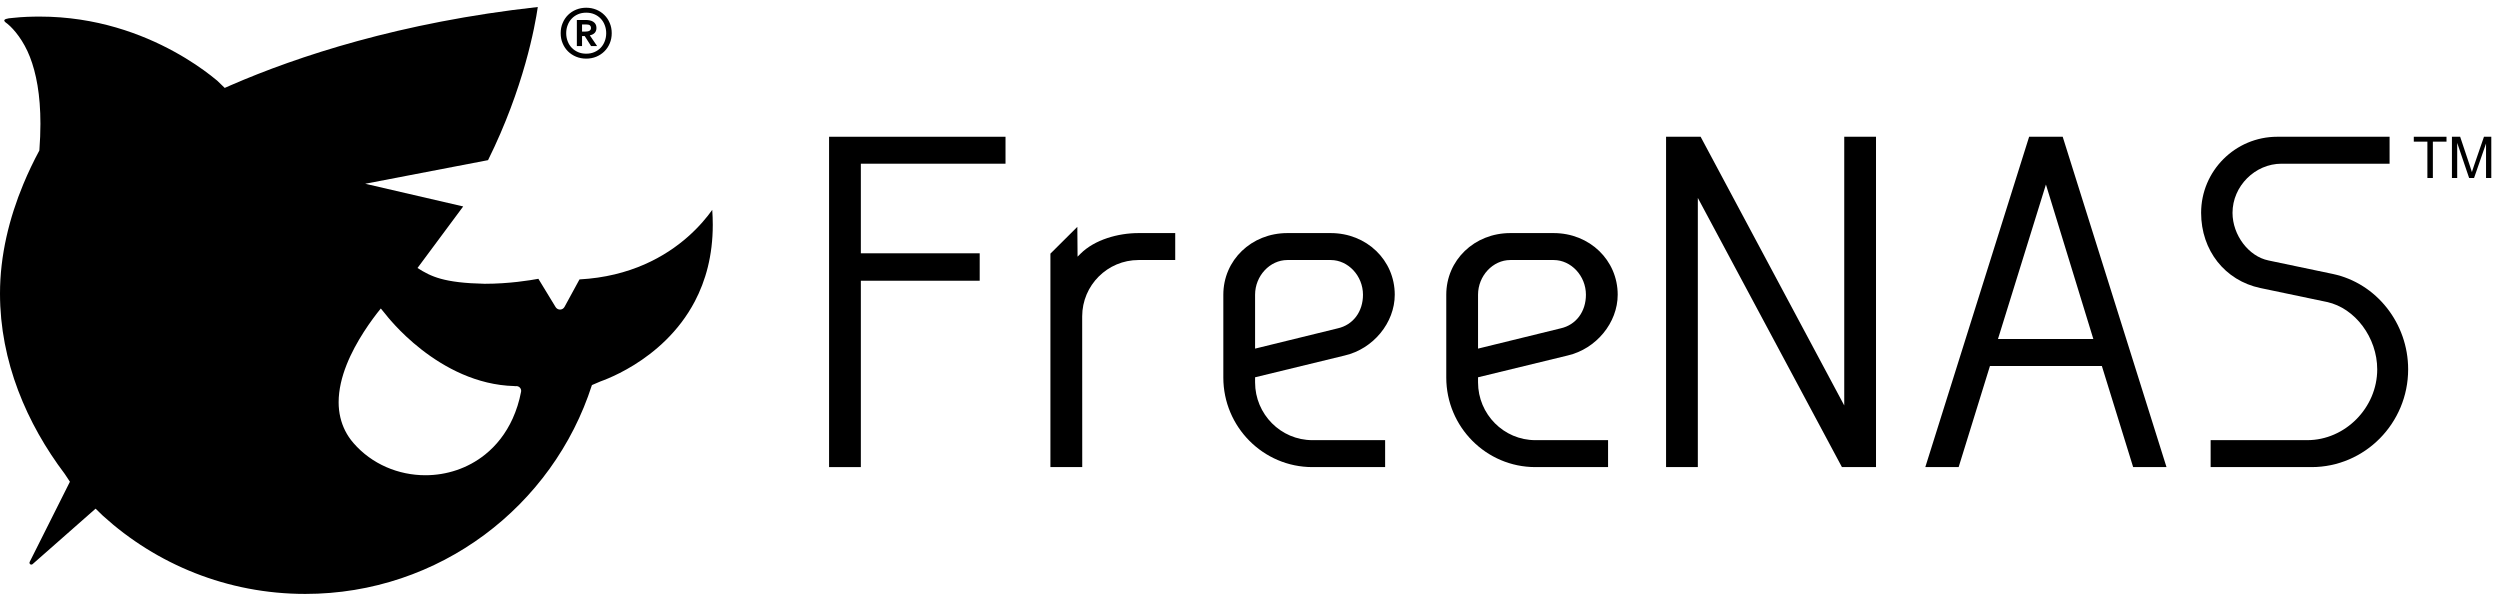
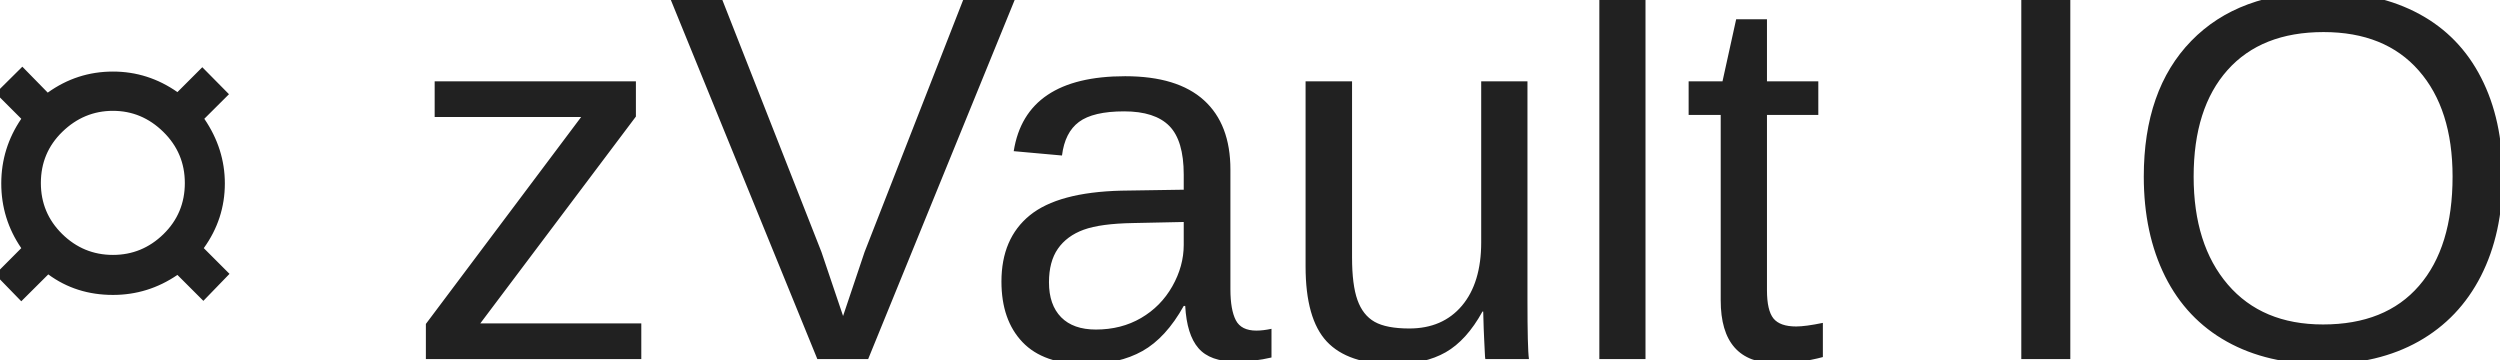
- <svg xmlns="http://www.w3.org/2000/svg" id="svg2" version="1.1" xml:space="preserve" width="226.25" height="53.75" viewBox="0 0 226.25 53.75">
-   <defs id="defs6">
-     <clipPath clipPathUnits="userSpaceOnUse" id="clipPath36">
-       <path d="m 0,42.493 180.37,0 0,-42.433 L 0,0.06 0,42.493 Z" id="path38" />
-     </clipPath>
-   </defs>
-   <g style="fill-opacity:1" id="g10" transform="matrix(1.25,0,0,-1.25,0,53.75)">
-     <path d="m 60.025,9.182 2.3,0 0,13.493 8.605,0 0,1.986 -8.605,0 0,6.487 10.474,0 0,1.951 -12.774,0 0,-23.917" style="fill-opacity:1;fill-rule:nonzero;stroke:none" id="path12" />
-     <path d="m 78.227,24.628 -0.211,-0.211 -0.017,2.158 -1.949,-1.939 0,-15.454 2.304,0 -0.004,10.912 c 0,2.25 1.83,4.08 4.08,4.08 l 2.656,0 0,1.951 -2.656,0 c -1.477,0 -3.181,-0.475 -4.203,-1.497" style="fill-opacity:1;fill-rule:nonzero;stroke:none" id="path14" />
-     <path d="m 90.868,21.663 c 0,1.361 1.071,2.511 2.337,2.511 l 3.139,0 c 1.266,0 2.336,-1.15 2.336,-2.511 0,-1.232 -0.718,-2.188 -1.83,-2.436 l -5.982,-1.467 0,3.903 z m 6.499,-4.399 c 2.06,0.481 3.613,2.372 3.613,4.399 0,2.503 -2.036,4.462 -4.636,4.462 l -3.139,0 c -2.6,0 -4.636,-1.959 -4.636,-4.462 l 0,-5.997 c 0,-3.575 2.893,-6.484 6.45,-6.484 l 5.264,0 0,1.951 -5.264,0 c -2.289,0 -4.151,1.877 -4.151,4.185 l 0,0.366 6.499,1.58" style="fill-opacity:1;fill-rule:nonzero;stroke:none" id="path16" />
-     <path d="m 107.01,21.663 c 0,1.361 1.07,2.511 2.336,2.511 l 3.139,0 c 1.266,0 2.336,-1.15 2.336,-2.511 0,-1.232 -0.718,-2.188 -1.83,-2.436 l -5.981,-1.467 0,3.903 z m 6.498,-4.399 c 2.06,0.481 3.613,2.372 3.613,4.399 0,2.503 -2.036,4.462 -4.636,4.462 l -3.139,0 c -2.6,0 -4.636,-1.959 -4.636,-4.462 l 0,-5.997 c 0,-3.575 2.893,-6.484 6.45,-6.484 l 5.264,0 0,1.951 -5.264,0 c -2.289,0 -4.15,1.877 -4.15,4.185 l 0,0.366 6.498,1.58" style="fill-opacity:1;fill-rule:nonzero;stroke:none" id="path18" />
-     <path d="m 133.523,13.645 -10.398,19.454 -2.502,0 0,-23.917 2.3,0 0,19.489 10.433,-19.489 2.467,0 0,23.917 -2.3,0 0,-19.454" style="fill-opacity:1;fill-rule:nonzero;stroke:none" id="path20" />
-     <path d="m 144.653,18.455 3.472,11.186 3.433,-11.186 -6.905,0 z m 2.256,14.644 -7.517,-23.917 2.414,0 2.267,7.322 8.101,0 2.266,-7.322 2.415,0 -7.516,23.917 -2.43,0" style="fill-opacity:1;fill-rule:nonzero;stroke:none" id="path22" />
-     <path d="m 168.891,23.167 -4.652,0.976 c -1.436,0.291 -2.605,1.837 -2.605,3.448 0,1.928 1.626,3.557 3.55,3.557 l 7.822,0 0,1.951 -8.132,0 c -3.04,0 -5.513,-2.471 -5.513,-5.508 0,-2.717 1.723,-4.904 4.288,-5.444 l 4.824,-1.011 c 2.041,-0.442 3.638,-2.584 3.638,-4.877 0,-2.779 -2.32,-5.126 -5.066,-5.126 l -6.995,0 0,-1.951 7.305,0 c 3.857,0 6.995,3.175 6.995,7.077 0,3.336 -2.296,6.241 -5.459,6.908" style="fill-opacity:1;fill-rule:nonzero;stroke:none" id="path24" />
-     <path d="m 174.759,32.745 0.984,0 0,-2.633 0.396,0 0,2.633 0.988,0 0,0.354 -2.368,0 0,-0.354" style="fill-opacity:1;fill-rule:nonzero;stroke:none" id="path26" />
-     <path d="m 179.839,33.099 -0.716,-2.079 c -0.072,-0.21 -0.124,-0.369 -0.158,-0.478 -0.031,0.098 -0.078,0.245 -0.142,0.442 l -0.708,2.115 -0.595,0 0,-2.987 0.381,0 0,2.543 0.864,-2.543 0.356,0 0.868,2.499 0,-2.499 0.381,0 0,2.987 -0.531,0" style="fill-opacity:1;fill-rule:nonzero;stroke:none" id="path28" />
-     <path d="m 42.14,41.229 0.307,0 c 0.129,0 0.217,-0.022 0.267,-0.068 0.049,-0.046 0.074,-0.106 0.074,-0.179 0,-0.097 -0.037,-0.165 -0.109,-0.208 -0.071,-0.042 -0.183,-0.063 -0.329,-0.063 l -0.21,0 0,0.518 z m 0,-0.841 0.194,0 0.46,-0.724 0.437,0 -0.521,0.766 0,0.015 c 0.146,0.028 0.262,0.086 0.347,0.175 0.083,0.09 0.126,0.21 0.126,0.362 0,0.106 -0.023,0.196 -0.065,0.268 -0.043,0.074 -0.1,0.131 -0.171,0.177 -0.071,0.046 -0.154,0.078 -0.246,0.097 -0.092,0.02 -0.188,0.029 -0.286,0.029 l -0.651,0 0,-1.889 0.376,0 0,0.724" style="fill-opacity:1;fill-rule:nonzero;stroke:none" id="path30" />
-     <g style="fill-opacity:1" id="g32">
-       <g style="fill-opacity:1" id="g34" clip-path="url(#clipPath36)">
-         <path d="m 41.098,41.178 c 0.068,0.182 0.164,0.34 0.293,0.473 0.126,0.133 0.279,0.239 0.455,0.316 0.179,0.078 0.376,0.115 0.595,0.115 0.218,0 0.415,-0.037 0.595,-0.115 0.178,-0.077 0.329,-0.183 0.456,-0.316 0.127,-0.133 0.224,-0.291 0.292,-0.473 0.07,-0.182 0.105,-0.375 0.105,-0.58 0,-0.206 -0.035,-0.399 -0.105,-0.582 -0.068,-0.182 -0.165,-0.339 -0.292,-0.472 -0.127,-0.132 -0.278,-0.237 -0.456,-0.315 -0.18,-0.079 -0.377,-0.116 -0.595,-0.116 -0.219,0 -0.416,0.037 -0.595,0.116 -0.176,0.078 -0.329,0.183 -0.455,0.315 -0.129,0.133 -0.225,0.29 -0.293,0.472 -0.071,0.183 -0.105,0.376 -0.105,0.582 0,0.205 0.034,0.398 0.105,0.58 z m 0.028,-1.9 c 0.167,-0.164 0.362,-0.292 0.588,-0.385 0.226,-0.092 0.468,-0.138 0.727,-0.138 0.259,0 0.502,0.046 0.728,0.138 0.225,0.093 0.419,0.221 0.585,0.385 0.167,0.164 0.296,0.356 0.391,0.582 0.097,0.225 0.144,0.47 0.144,0.738 0,0.266 -0.047,0.511 -0.144,0.736 -0.095,0.225 -0.224,0.42 -0.391,0.583 -0.166,0.165 -0.36,0.292 -0.585,0.385 -0.226,0.092 -0.469,0.138 -0.728,0.138 -0.259,0 -0.501,-0.046 -0.727,-0.138 -0.226,-0.093 -0.421,-0.22 -0.588,-0.385 -0.165,-0.163 -0.295,-0.358 -0.389,-0.583 -0.098,-0.225 -0.143,-0.47 -0.143,-0.736 0,-0.268 0.045,-0.513 0.143,-0.738 0.094,-0.226 0.224,-0.418 0.389,-0.582" style="fill-opacity:1;fill-rule:nonzero;stroke:none" id="path40" />
-         <path d="M 37.119,12.7 C 36.627,11.614 35.935,10.741 35.118,10.088 33.863,9.082 32.326,8.593 30.8,8.593 c -1.942,0 -3.877,0.793 -5.21,2.332 -0.49,0.563 -0.791,1.193 -0.945,1.838 -0.088,0.367 -0.128,0.742 -0.128,1.117 0.004,1.837 0.92,3.677 1.817,5.079 0.452,0.702 0.899,1.294 1.237,1.707 l 0.448,-0.547 c 0.022,-0.029 0.047,-0.062 0.078,-0.099 0.114,-0.137 0.284,-0.333 0.506,-0.572 0.441,-0.476 1.091,-1.115 1.915,-1.756 1.647,-1.284 3.978,-2.574 6.722,-2.643 0.025,0 0.05,-0.007 0.075,-0.009 0.043,0.009 0.09,0.009 0.138,0 0.186,-0.038 0.311,-0.217 0.272,-0.407 -0.134,-0.708 -0.343,-1.349 -0.606,-1.933 z m 14.448,15.104 c 0,0 0,0 0,0.001 -0.381,-0.536 -0.96,-1.237 -1.766,-1.948 -1.616,-1.428 -4.163,-2.888 -7.846,-3.086 L 40.87,20.78 c -0.065,-0.118 -0.185,-0.19 -0.316,-0.193 -0.133,-0.003 -0.256,0.066 -0.326,0.177 l -1.249,2.051 c -0.591,-0.109 -2.116,-0.361 -3.887,-0.361 -2.958,0.064 -3.886,0.519 -4.865,1.143 l 3.308,4.456 -7.094,1.643 8.894,1.709 c 2.597,5.24 3.403,9.722 3.601,11.088 -9.972,-1.104 -17.42,-3.58 -22.209,-5.657 l -0.385,-0.17 c -0.025,-0.01 -0.049,-0.021 -0.073,-0.031 l -0.535,0.518 c -0.13,0.109 -0.288,0.237 -0.472,0.38 -0.609,0.473 -1.508,1.105 -2.664,1.737 -2.311,1.266 -5.638,2.529 -9.712,2.529 -0.621,0 -1.267,-0.02 -1.923,-0.092 -1.056,-0.066 -0.545,-0.329 -0.417,-0.436 0.485,-0.398 1.17,-1.234 1.62,-2.392 0.454,-1.163 0.761,-2.73 0.761,-4.846 0,-0.591 -0.026,-1.245 -0.077,-1.926 C 2.43,31.326 2.04,30.512 1.69,29.671 0.668,27.21 0,24.518 0,21.747 0,16.821 1.936,12.333 4.689,8.686 L 5.062,8.123 2.149,2.317 C 2.119,2.258 2.138,2.182 2.194,2.145 2.217,2.129 2.244,2.123 2.27,2.123 c 0.037,0 0.074,0.015 0.1,0.044 L 6.921,6.173 7.454,5.656 C 11.324,2.142 16.462,0 22.101,0 31.812,0 40.037,6.35 42.855,15.12 l 0.62,0.266 c 0.13,0.046 0.322,0.118 0.559,0.219 0.477,0.2 1.139,0.519 1.875,0.974 1.471,0.911 3.23,2.38 4.398,4.604 0.777,1.481 1.298,3.302 1.298,5.542 0,0.351 -0.013,0.709 -0.038,1.079" style="fill-opacity:1;fill-rule:nonzero;stroke:none" id="path42" />
-       </g>
-     </g>
+ <svg xmlns="http://www.w3.org/2000/svg" width="100%" height="100%" viewBox="0 0 369 53" version="1.1" xml:space="preserve" style="fill-rule:evenodd;clip-rule:evenodd;stroke-linejoin:round;stroke-miterlimit:2;">
+   <g transform="matrix(1,0,0,1,-5,53)">
+     <text x="0px" y="0px" style="font-family:'ArialMT', 'Arial', sans-serif;font-size:77.6px;fill:rgb(33,33,33);">¤ zVault IO</text>
  </g>
</svg>
